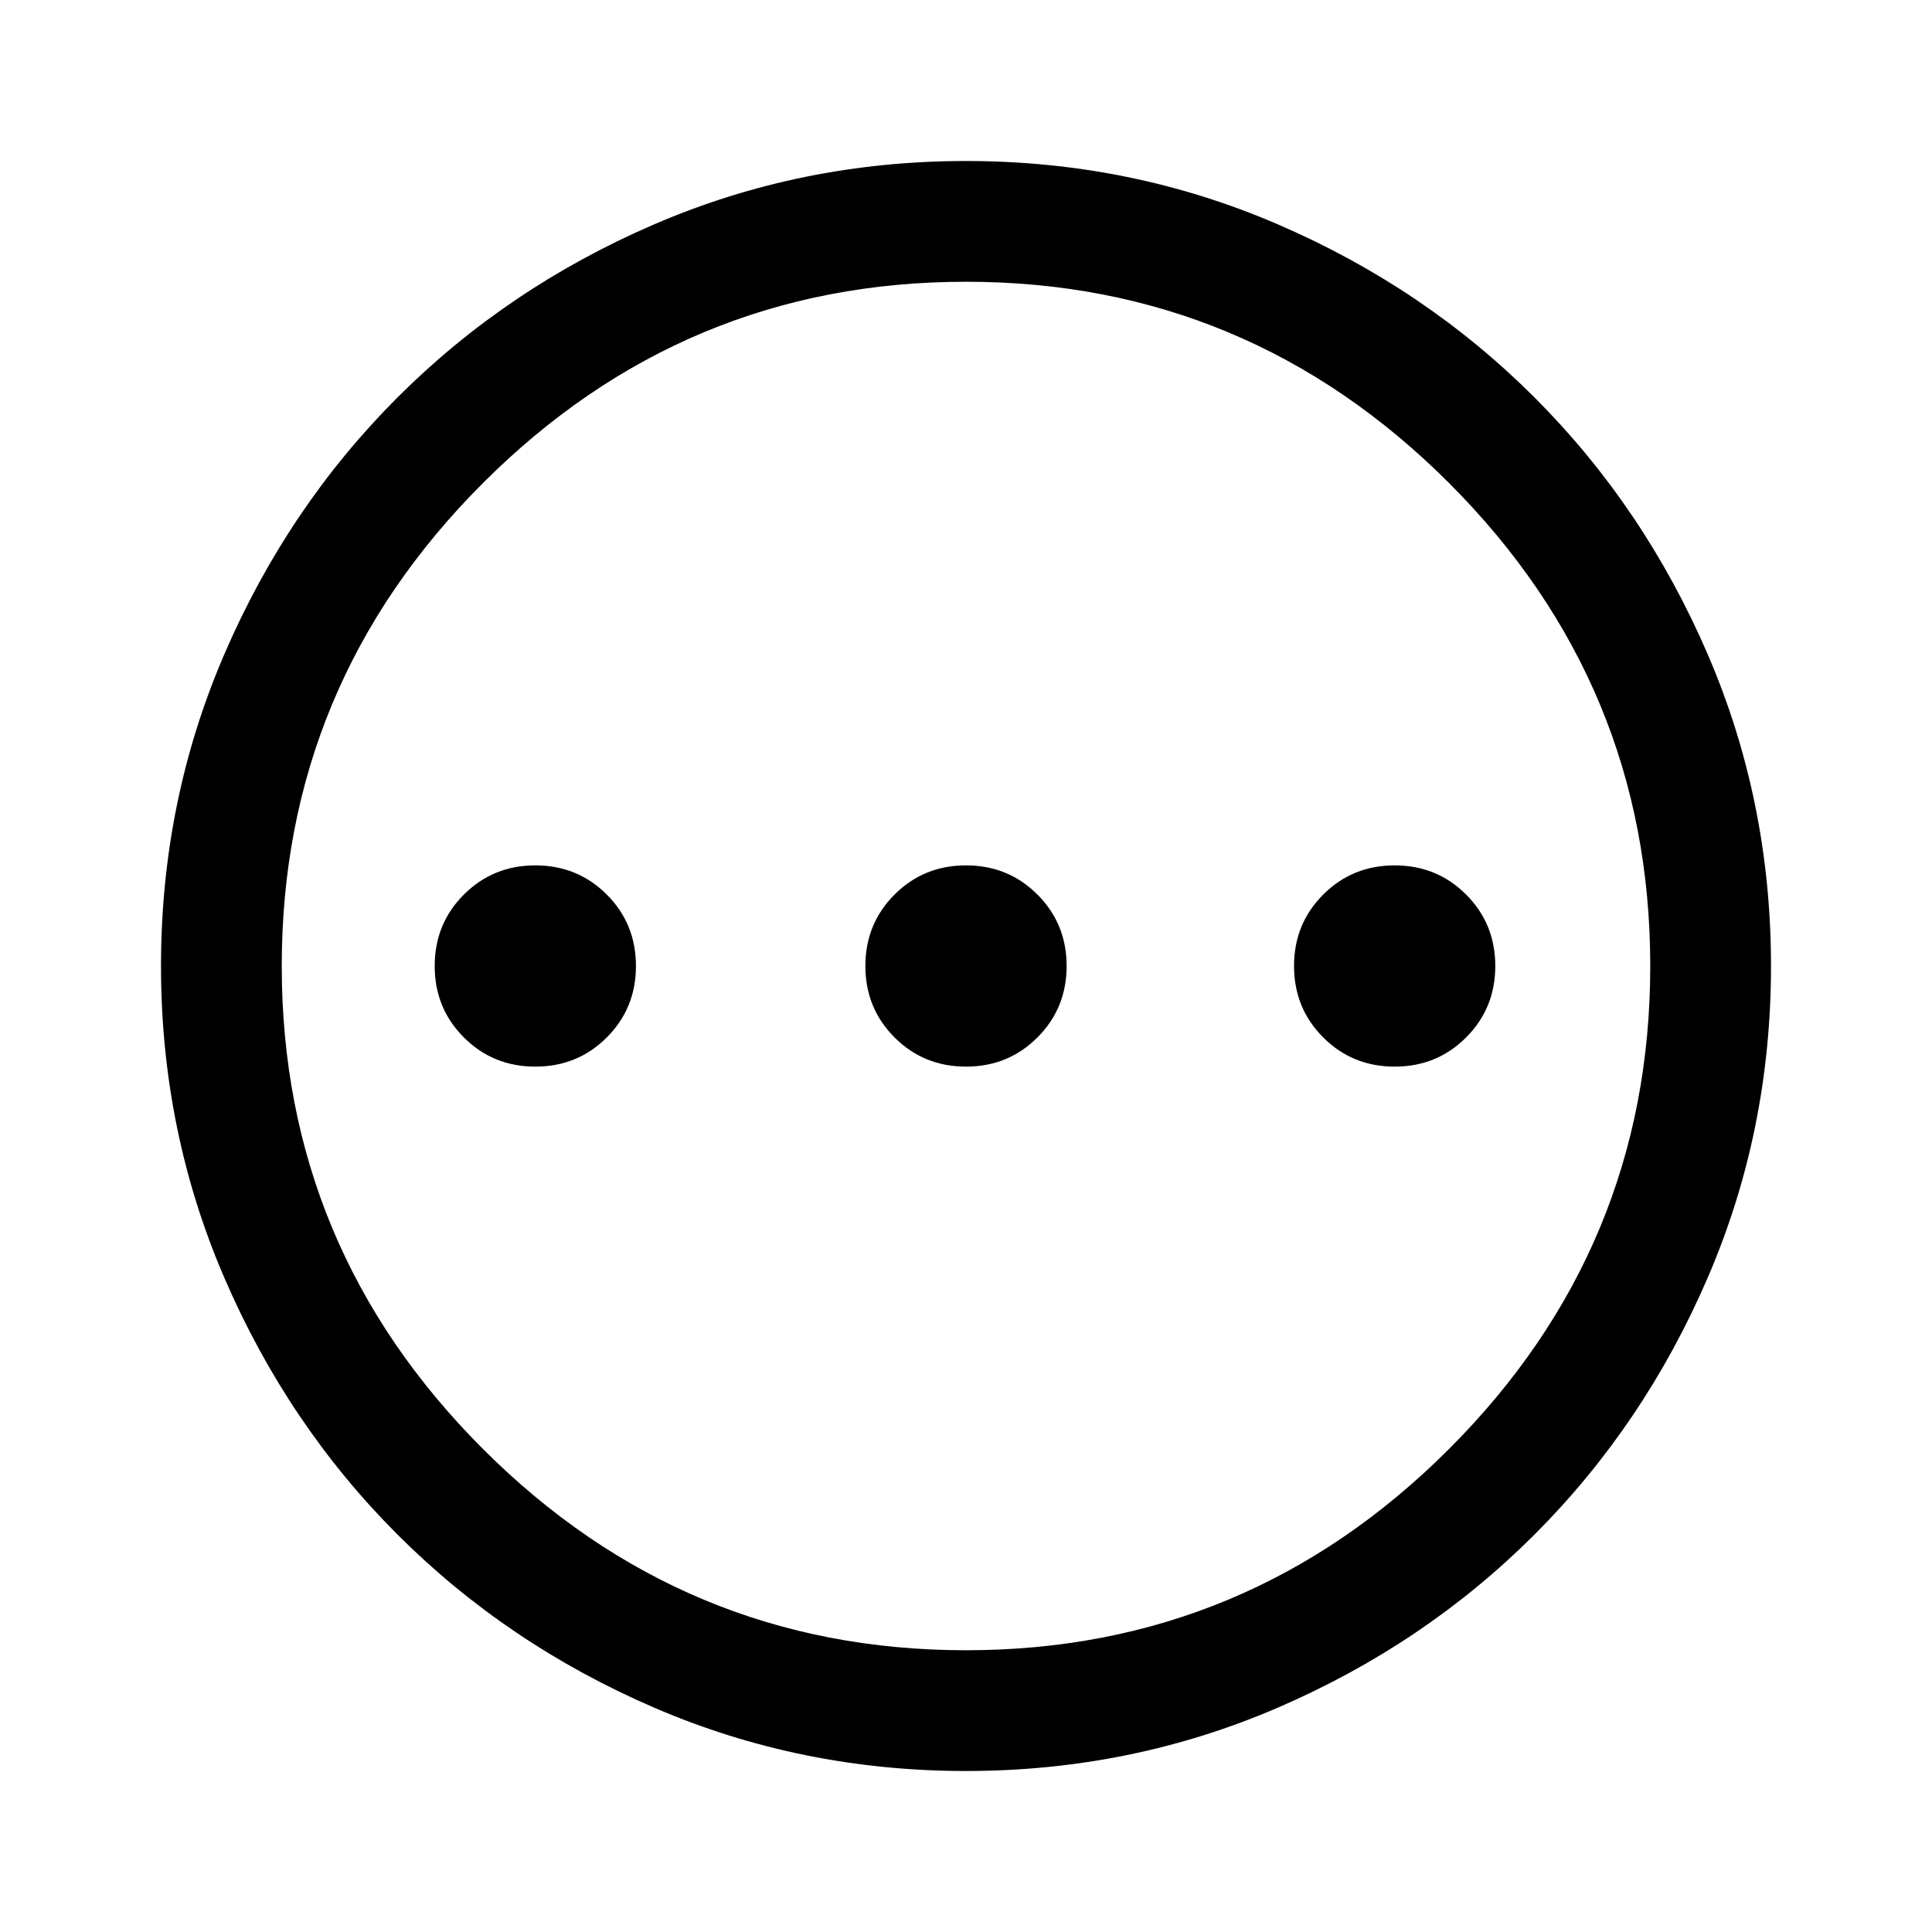
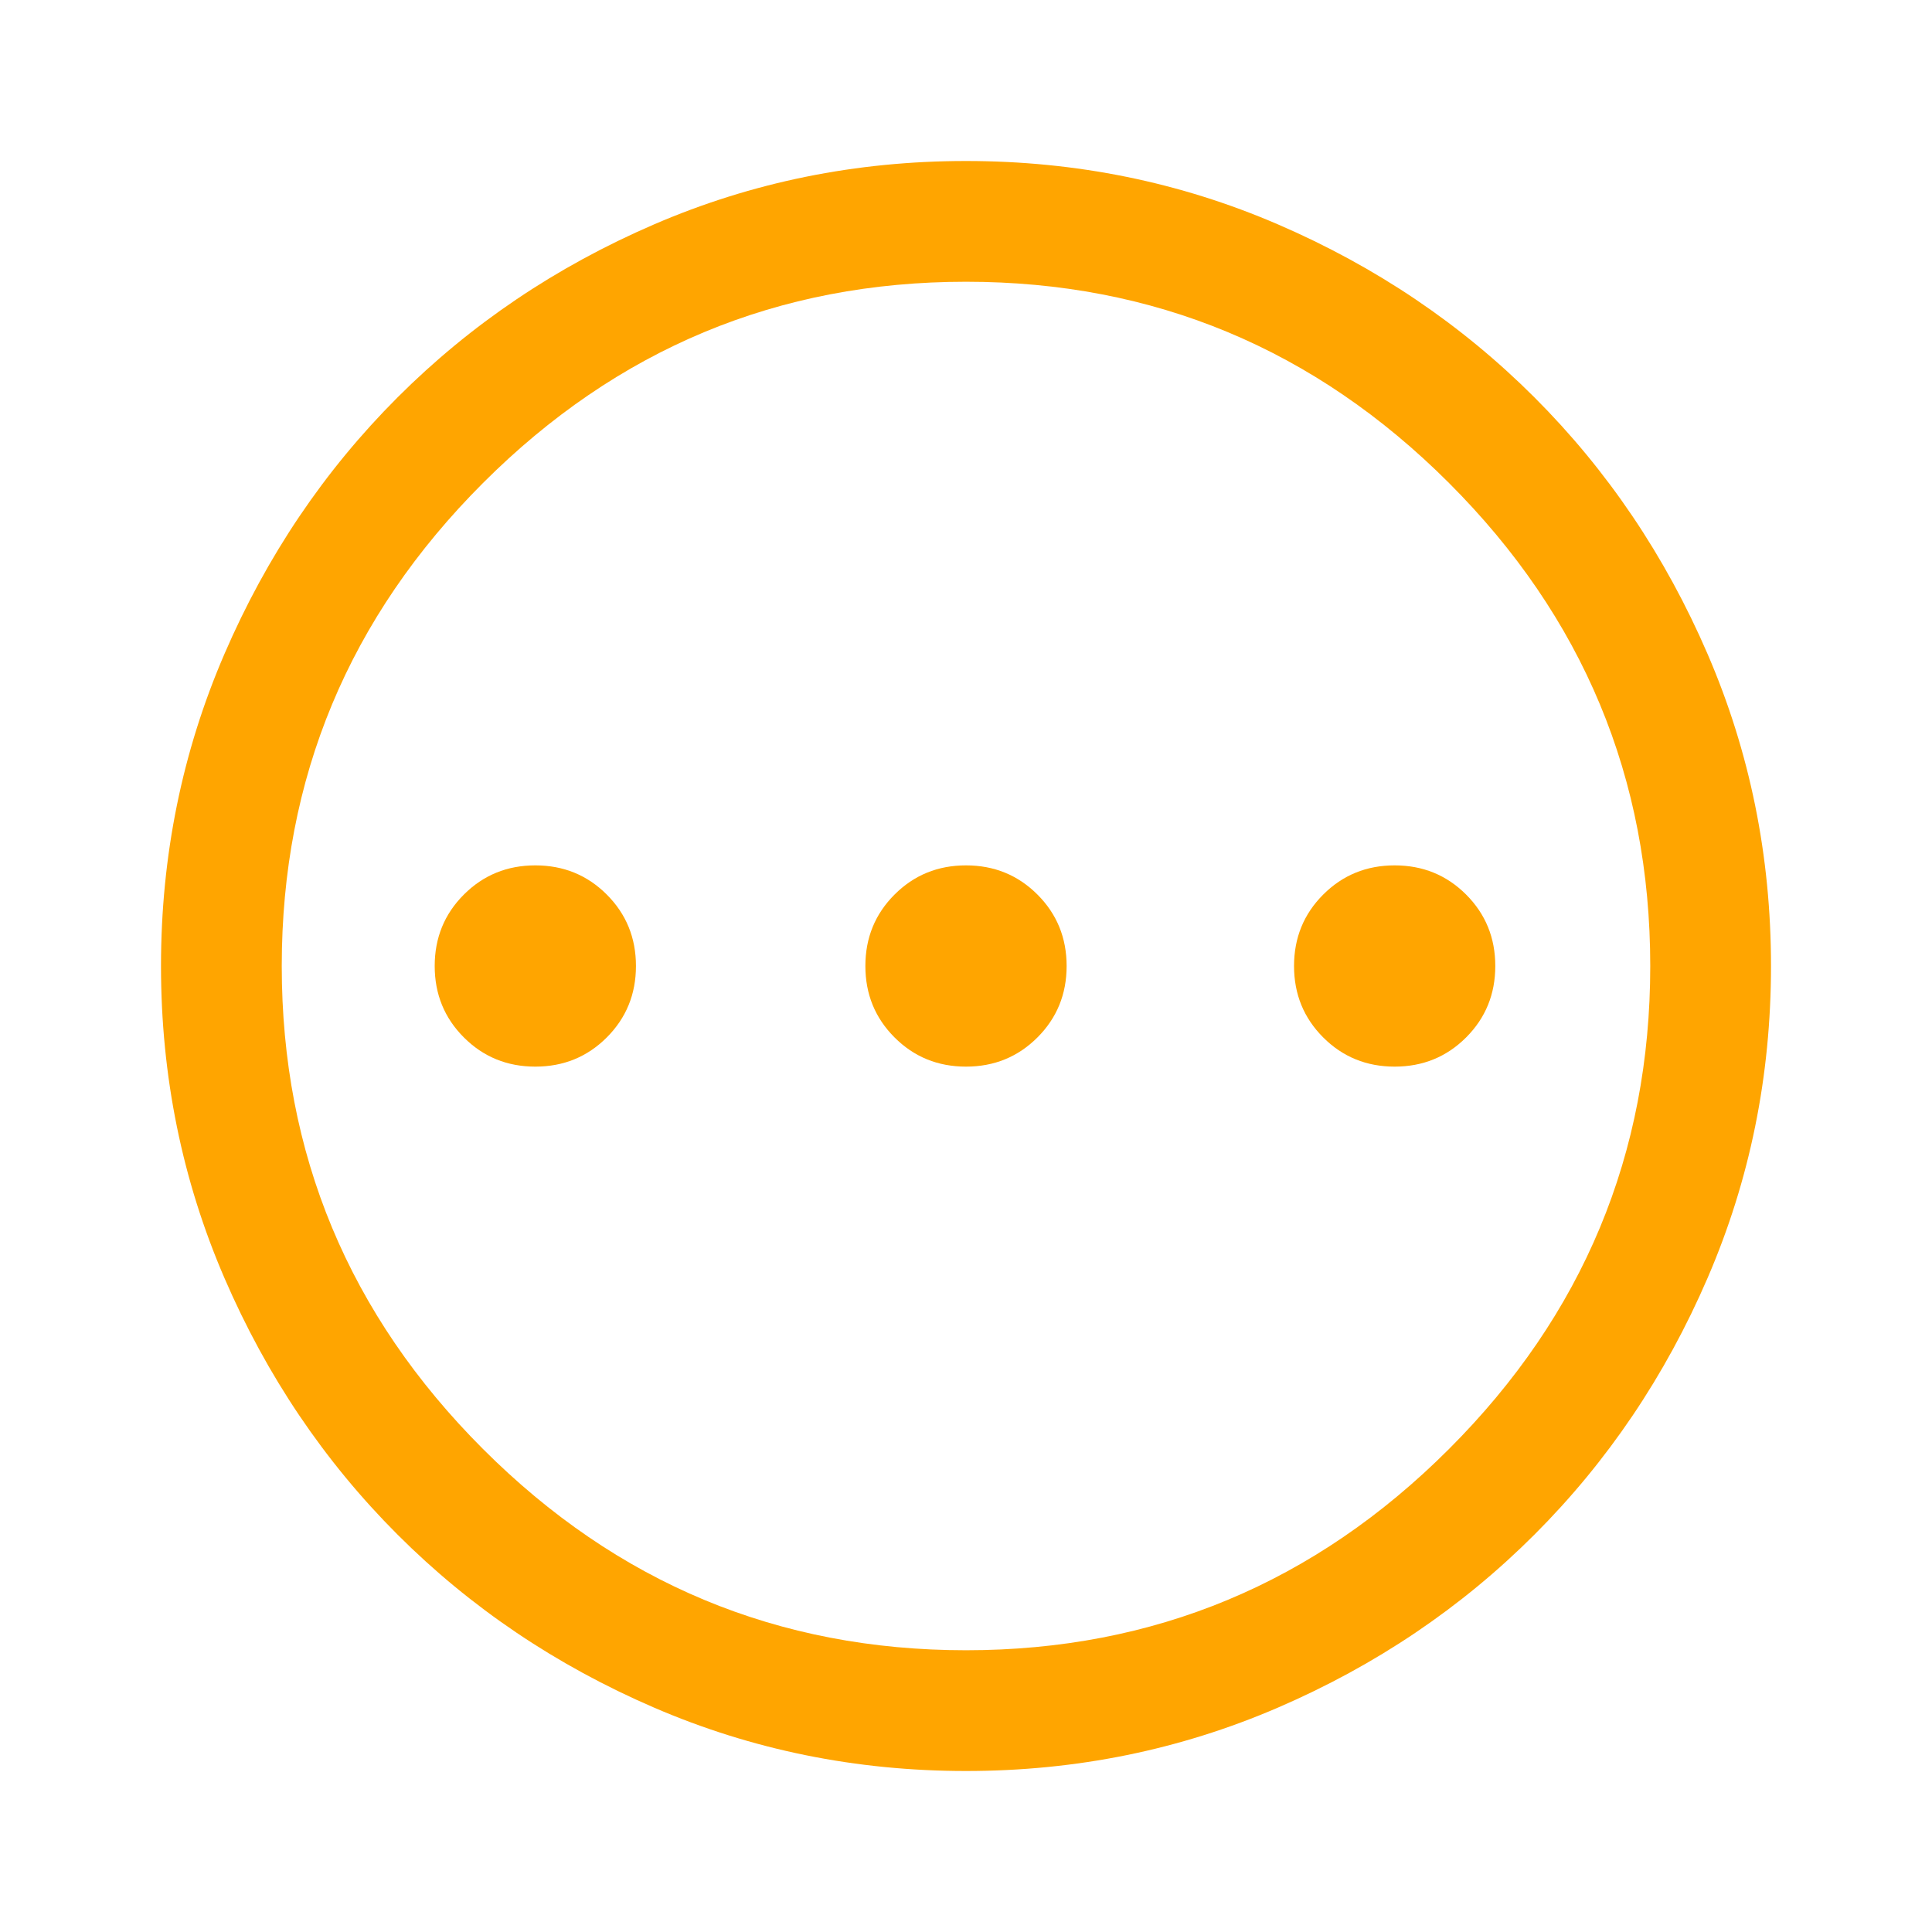
- <svg xmlns="http://www.w3.org/2000/svg" height="48" width="48">
+ <svg xmlns="http://www.w3.org/2000/svg" height="48" width="48" fill="orange">
  <path d="M13.3 26.5Q14.35 26.5 15.075 25.775Q15.8 25.05 15.8 24Q15.8 22.95 15.075 22.225Q14.35 21.5 13.3 21.5Q12.25 21.5 11.525 22.225Q10.8 22.95 10.8 24Q10.8 25.05 11.525 25.775Q12.25 26.5 13.3 26.5ZM24 26.5Q25.05 26.5 25.775 25.775Q26.5 25.05 26.5 24Q26.5 22.95 25.775 22.225Q25.05 21.5 24 21.5Q22.95 21.5 22.225 22.225Q21.5 22.95 21.5 24Q21.5 25.05 22.225 25.775Q22.95 26.5 24 26.5ZM34.65 26.5Q35.7 26.5 36.425 25.775Q37.15 25.05 37.15 24Q37.15 22.95 36.425 22.225Q35.7 21.5 34.65 21.5Q33.6 21.5 32.875 22.225Q32.15 22.95 32.15 24Q32.15 25.05 32.875 25.775Q33.6 26.5 34.65 26.5ZM24 44Q19.9 44 16.25 42.425Q12.6 40.85 9.875 38.125Q7.15 35.4 5.575 31.75Q4 28.1 4 24Q4 19.9 5.575 16.25Q7.15 12.6 9.875 9.875Q12.6 7.15 16.25 5.575Q19.9 4 24 4Q28.1 4 31.75 5.575Q35.4 7.15 38.125 9.875Q40.85 12.6 42.425 16.25Q44 19.9 44 24Q44 28.1 42.425 31.75Q40.85 35.4 38.125 38.125Q35.4 40.85 31.75 42.425Q28.1 44 24 44ZM24 24Q24 24 24 24Q24 24 24 24Q24 24 24 24Q24 24 24 24Q24 24 24 24Q24 24 24 24Q24 24 24 24Q24 24 24 24ZM24 41Q31 41 36 36Q41 31 41 24Q41 17 36 12Q31 7 24 7Q17 7 12 12Q7 17 7 24Q7 31 12 36Q17 41 24 41Z" />
</svg>
